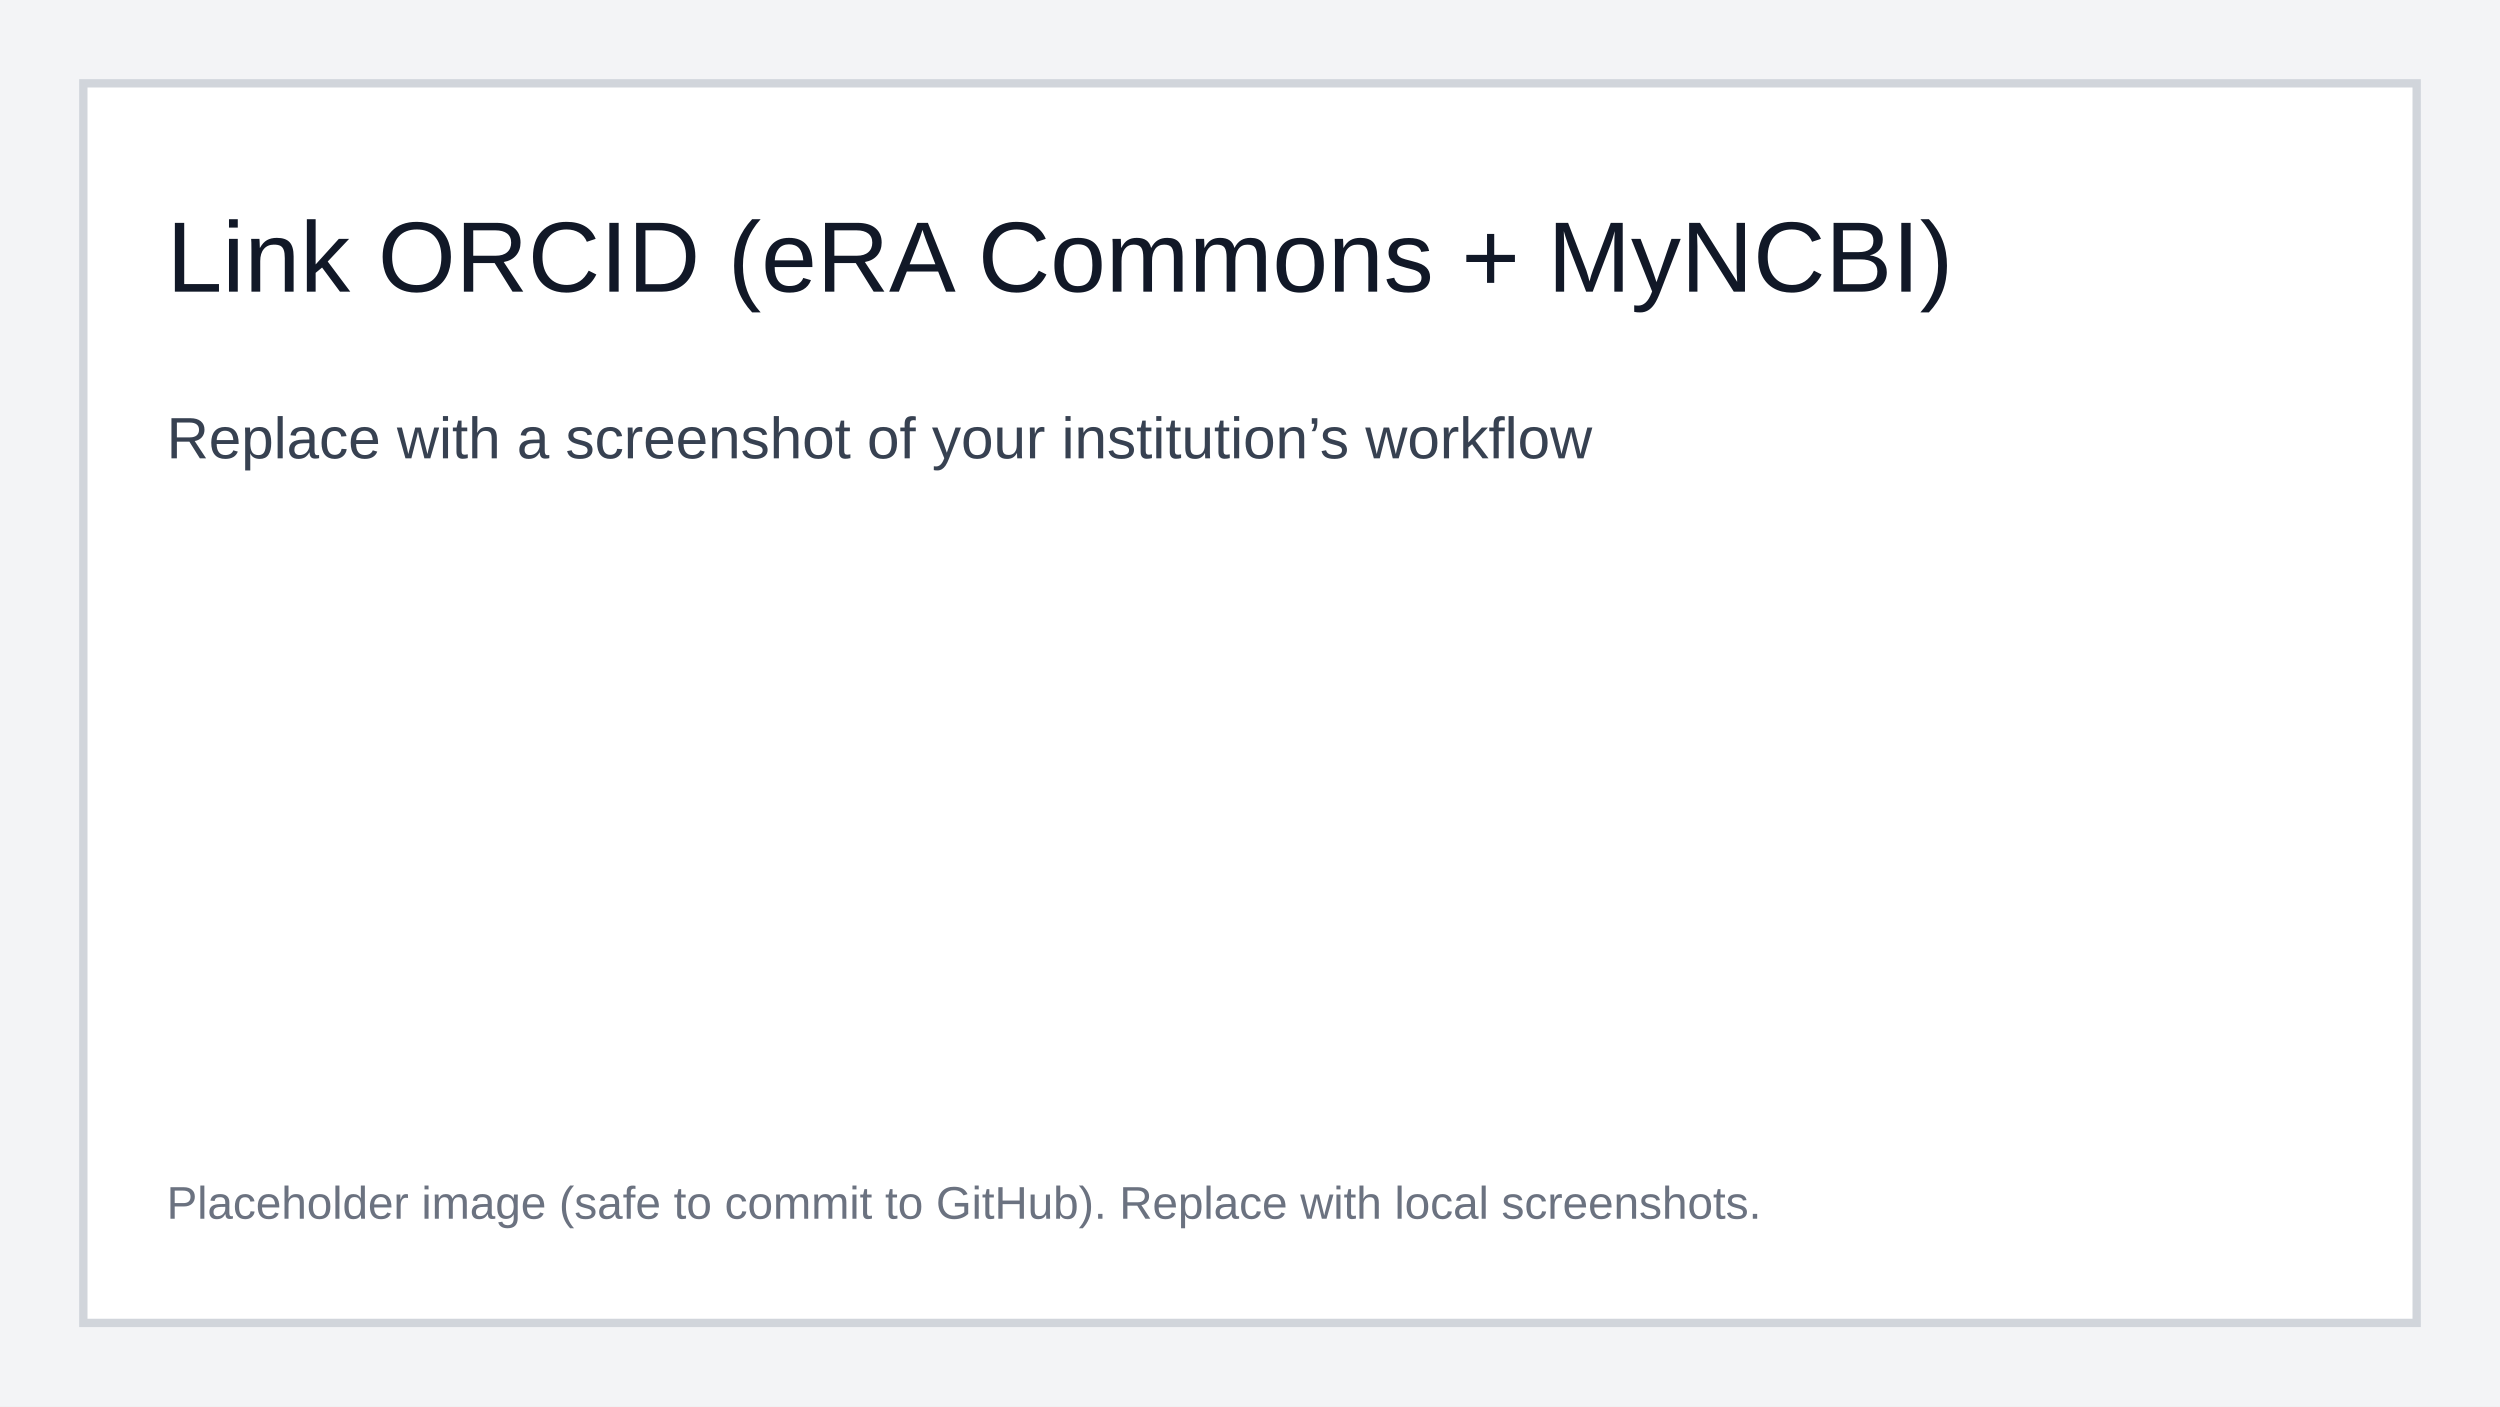
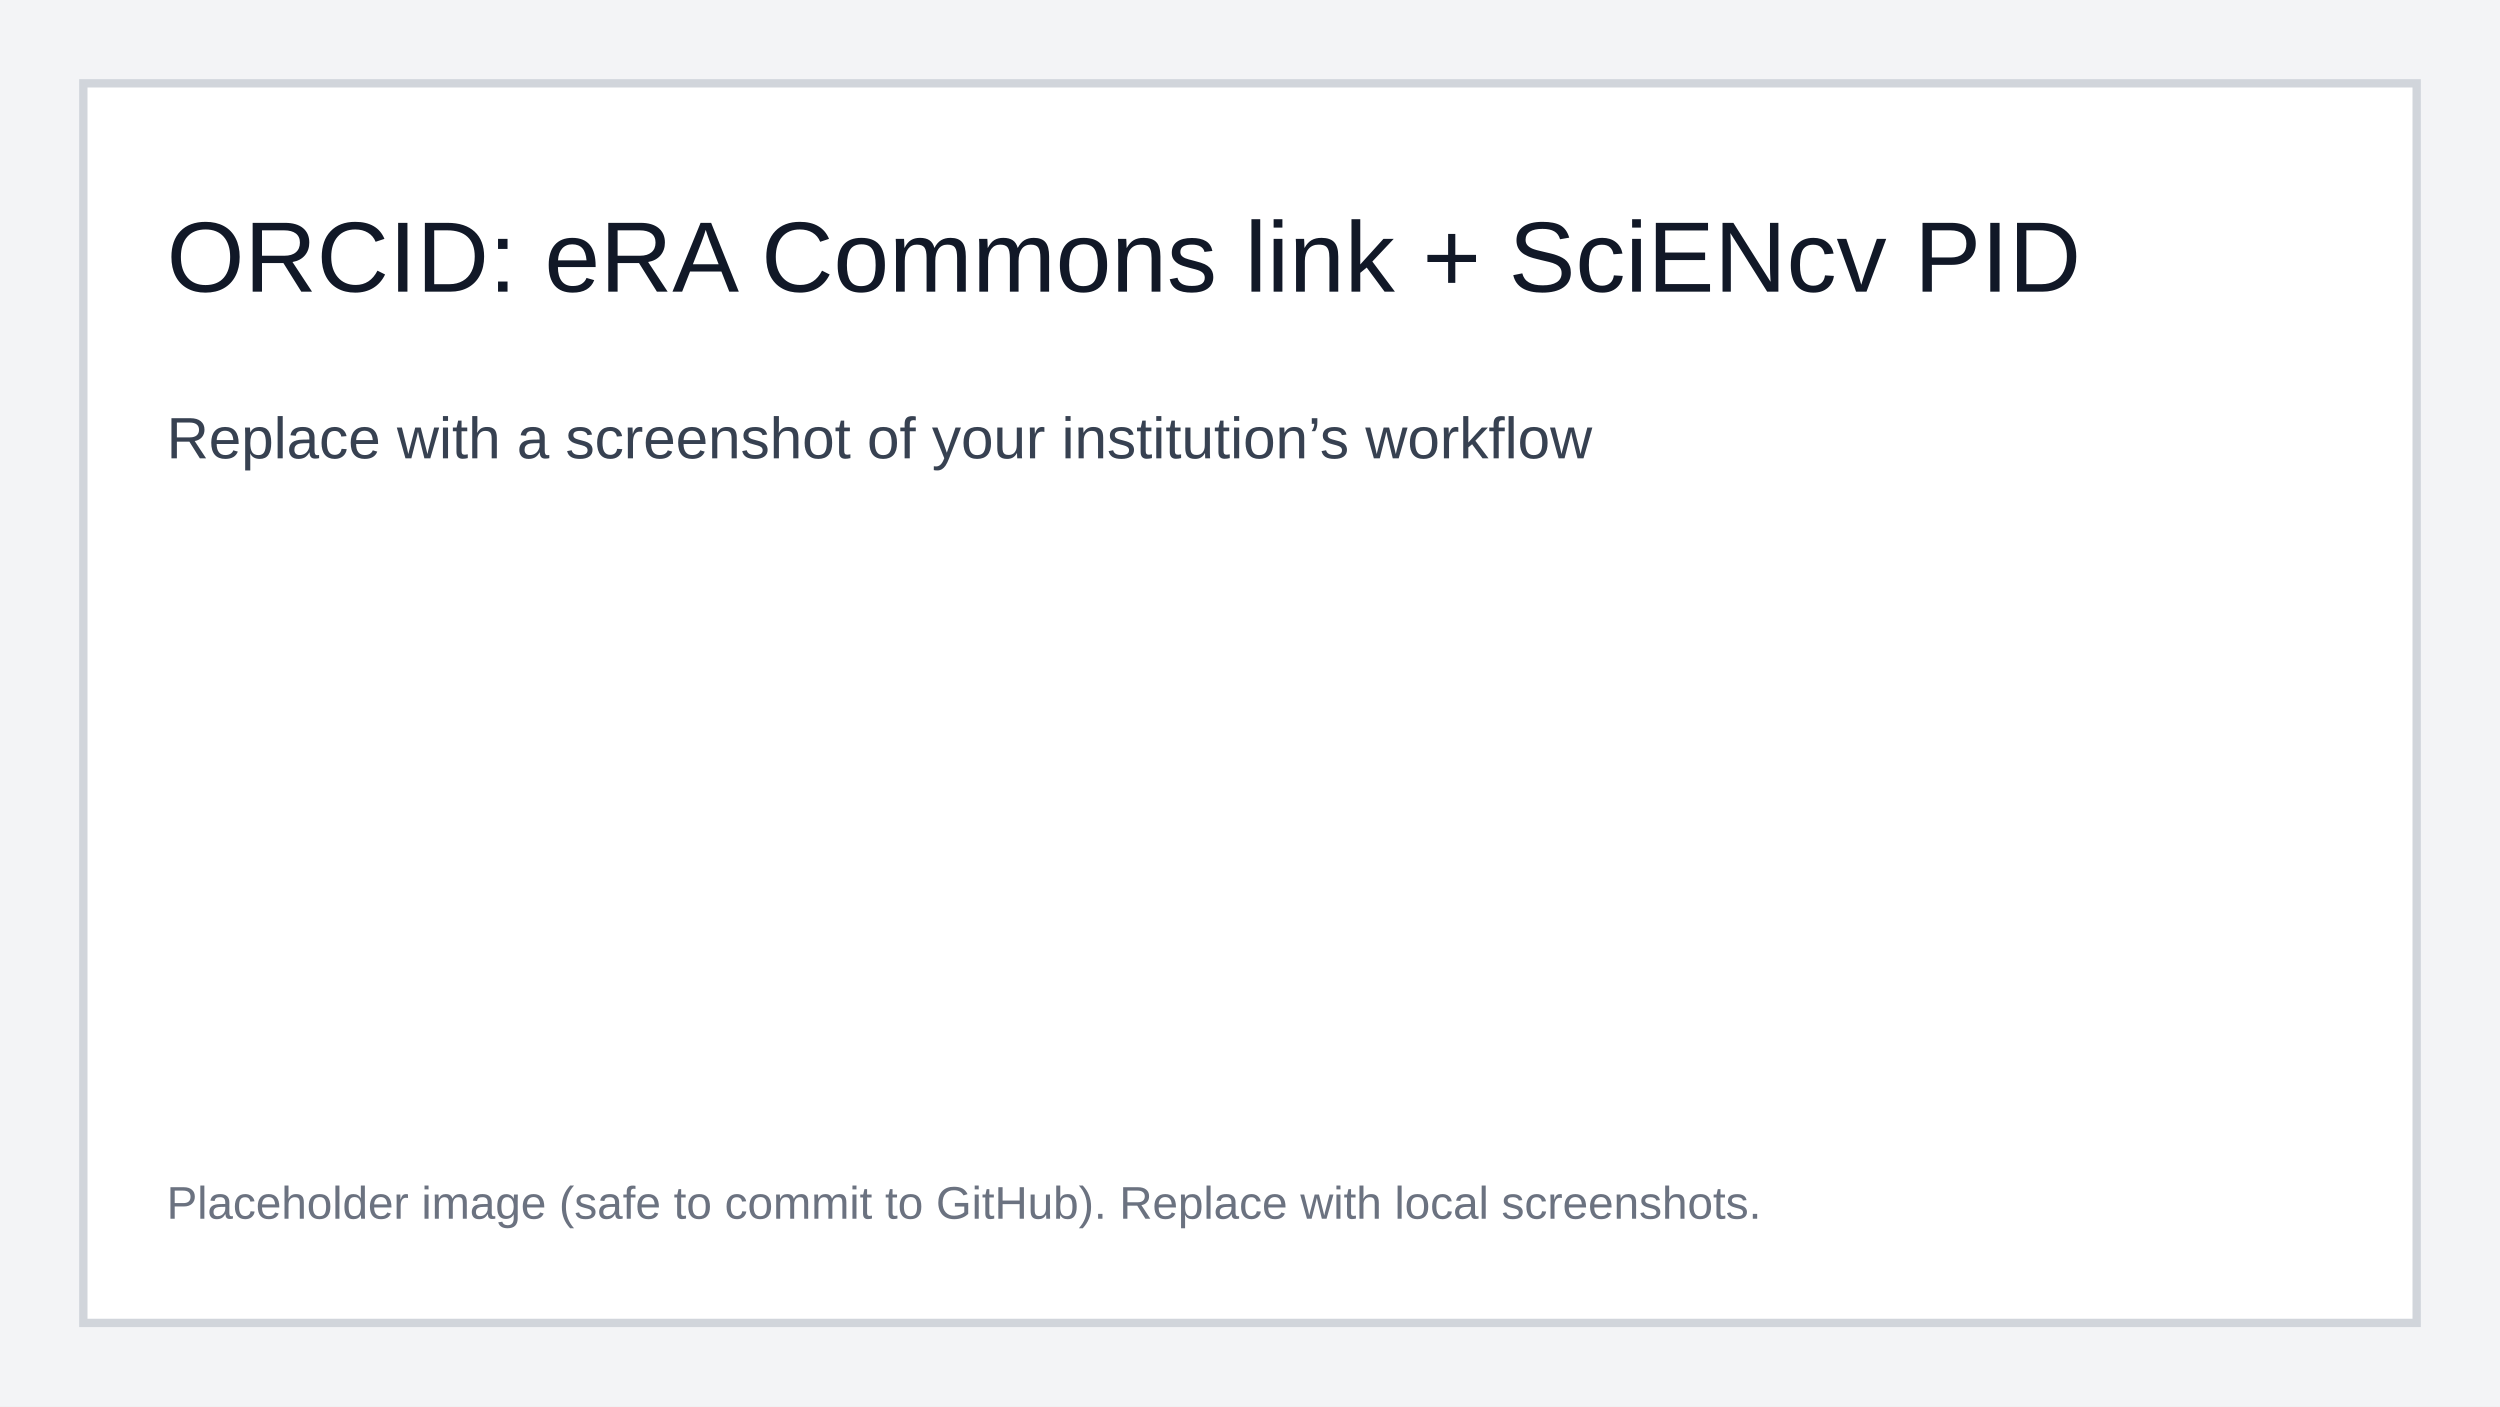
<svg xmlns="http://www.w3.org/2000/svg" width="1200" height="675" viewBox="0 0 1200 675">
  <rect width="1200" height="675" fill="#f3f4f6" />
  <rect x="40" y="40" width="1120" height="595" fill="#ffffff" stroke="#d1d5db" stroke-width="4" />
-   <text x="80" y="140" font-family="Arial, Helvetica, sans-serif" font-size="48" fill="#111827">Link ORCID (eRA Commons + MyNCBI)</text>
+   <text x="80" y="140" font-family="Arial, Helvetica, sans-serif" font-size="48" fill="#111827">ORCID: eRA Commons link + SciENcv PID</text>
  <text x="80" y="220" font-family="Arial, Helvetica, sans-serif" font-size="28" fill="#374151">Replace with a screenshot of your institution’s workflow</text>
  <text x="80" y="585" font-family="Arial, Helvetica, sans-serif" font-size="22" fill="#6b7280">Placeholder image (safe to commit to GitHub). Replace with local screenshots.</text>
</svg>
